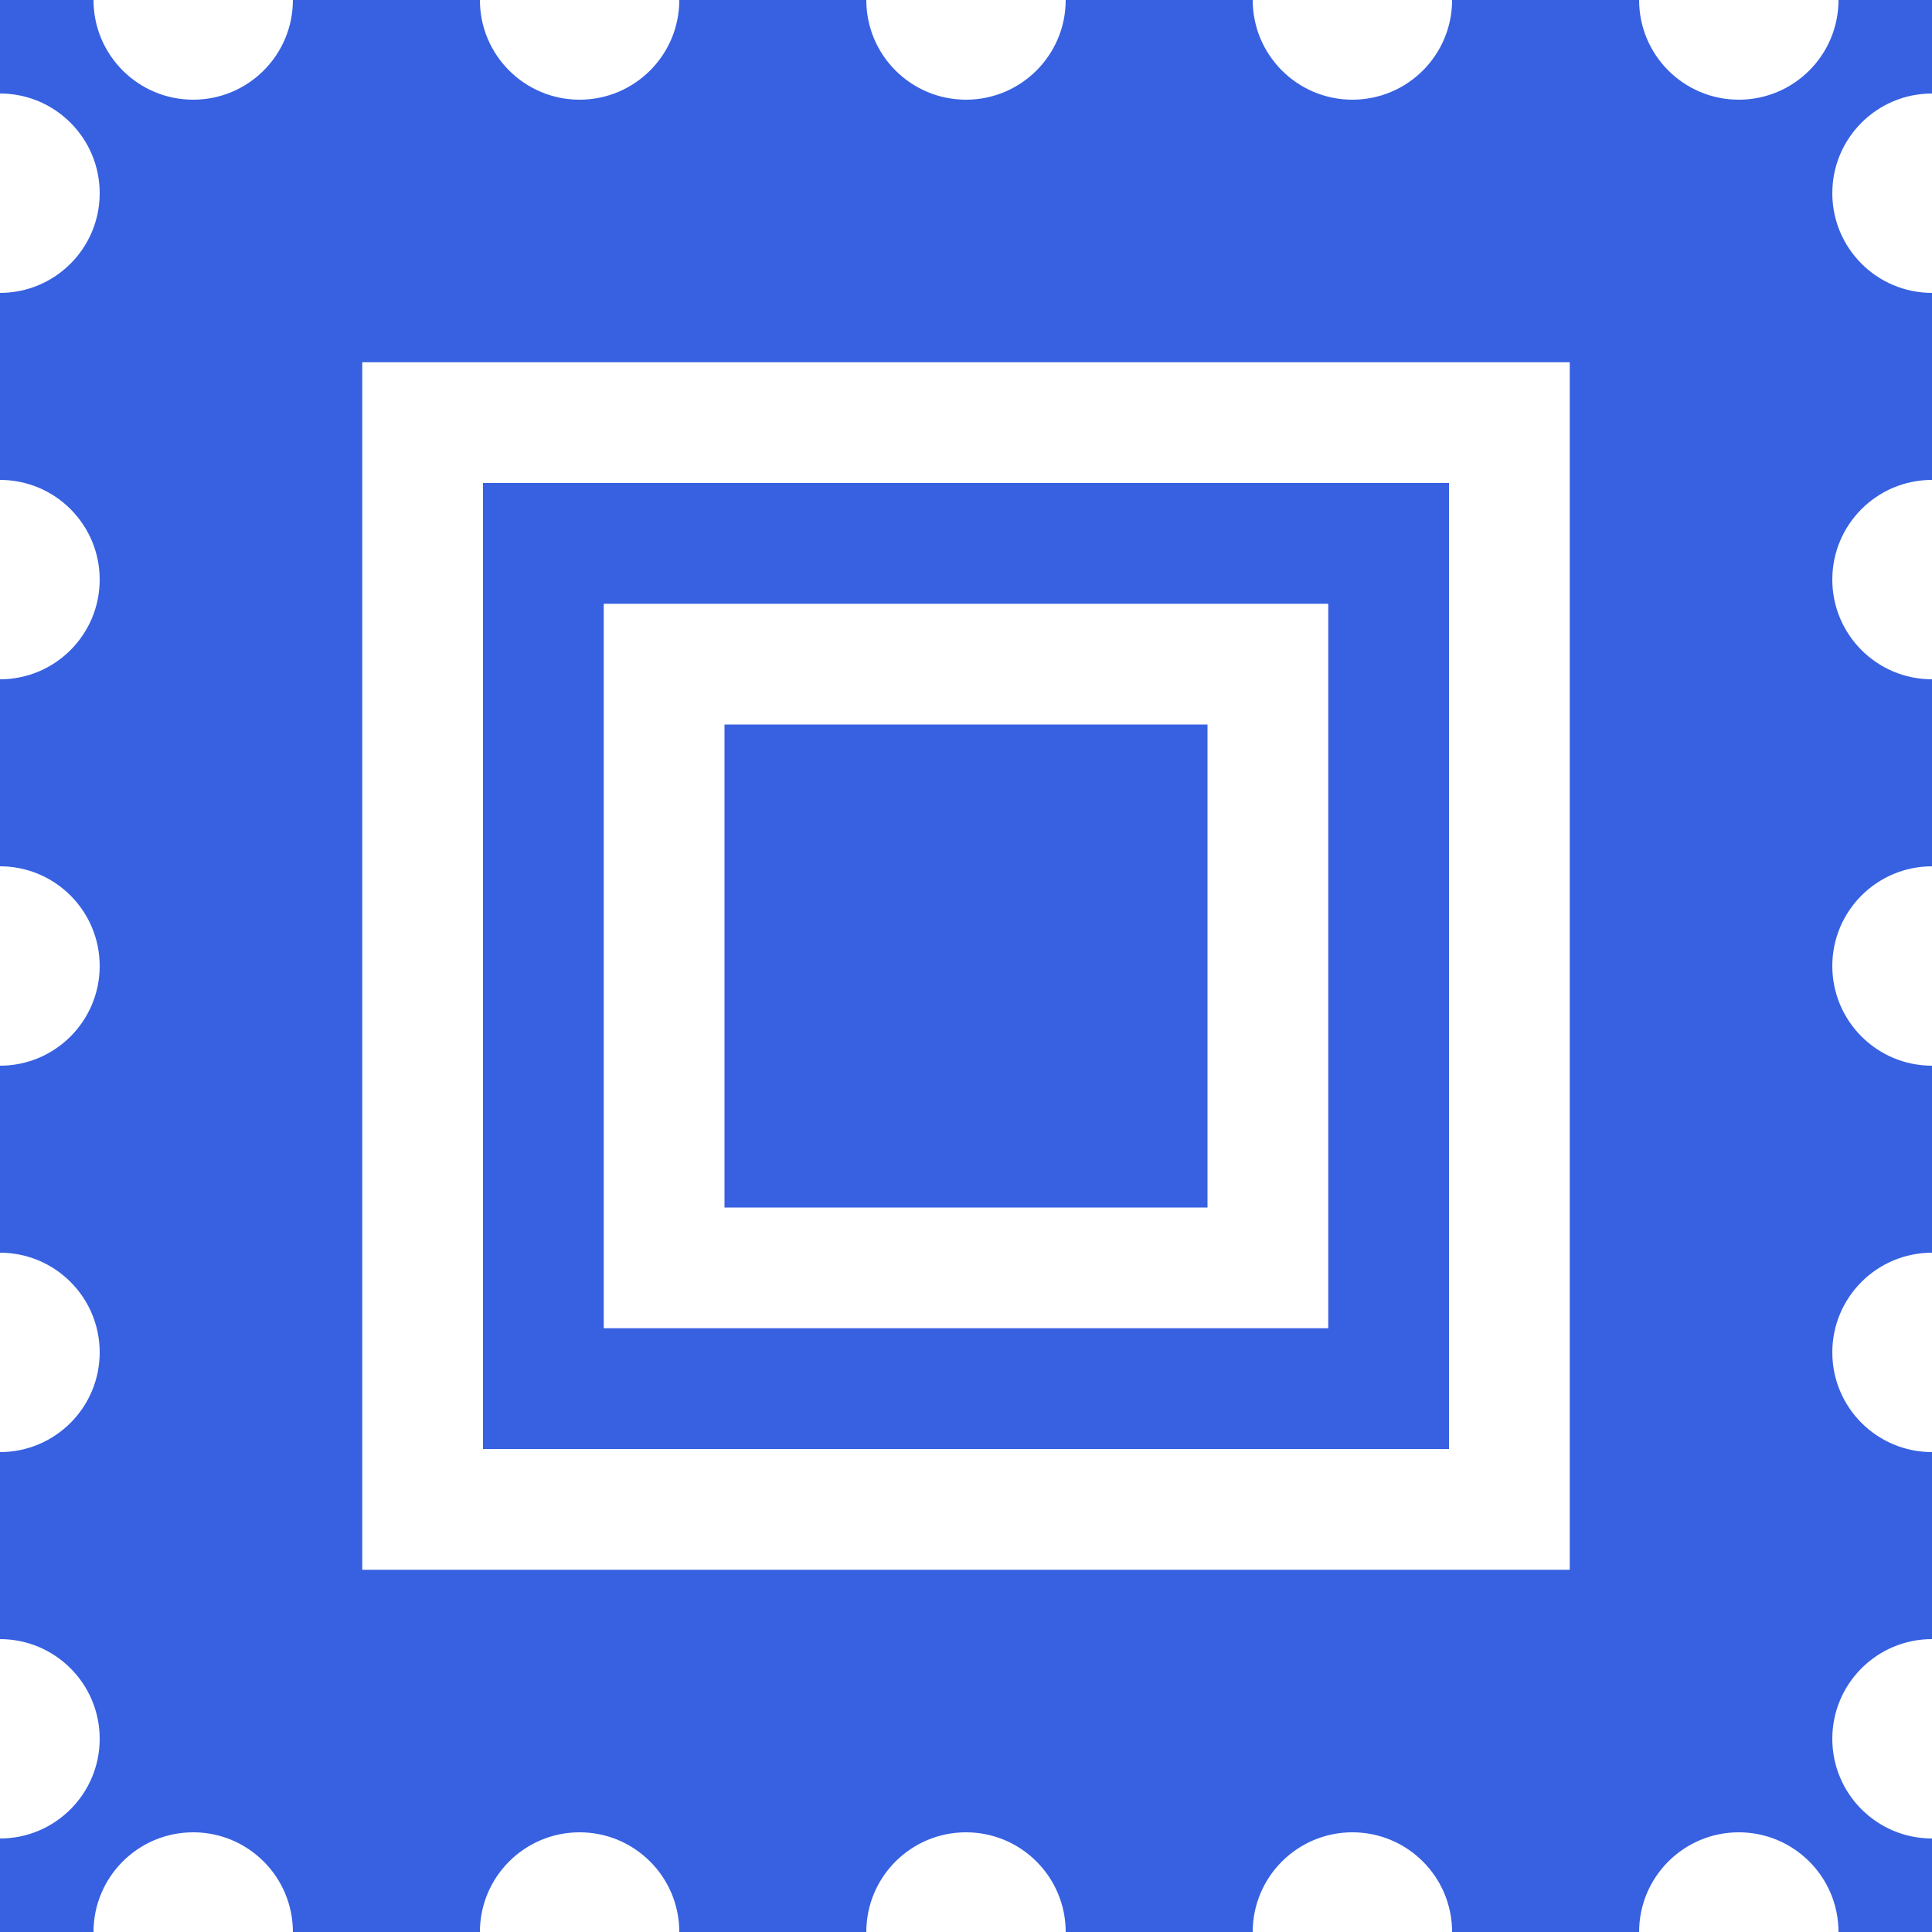
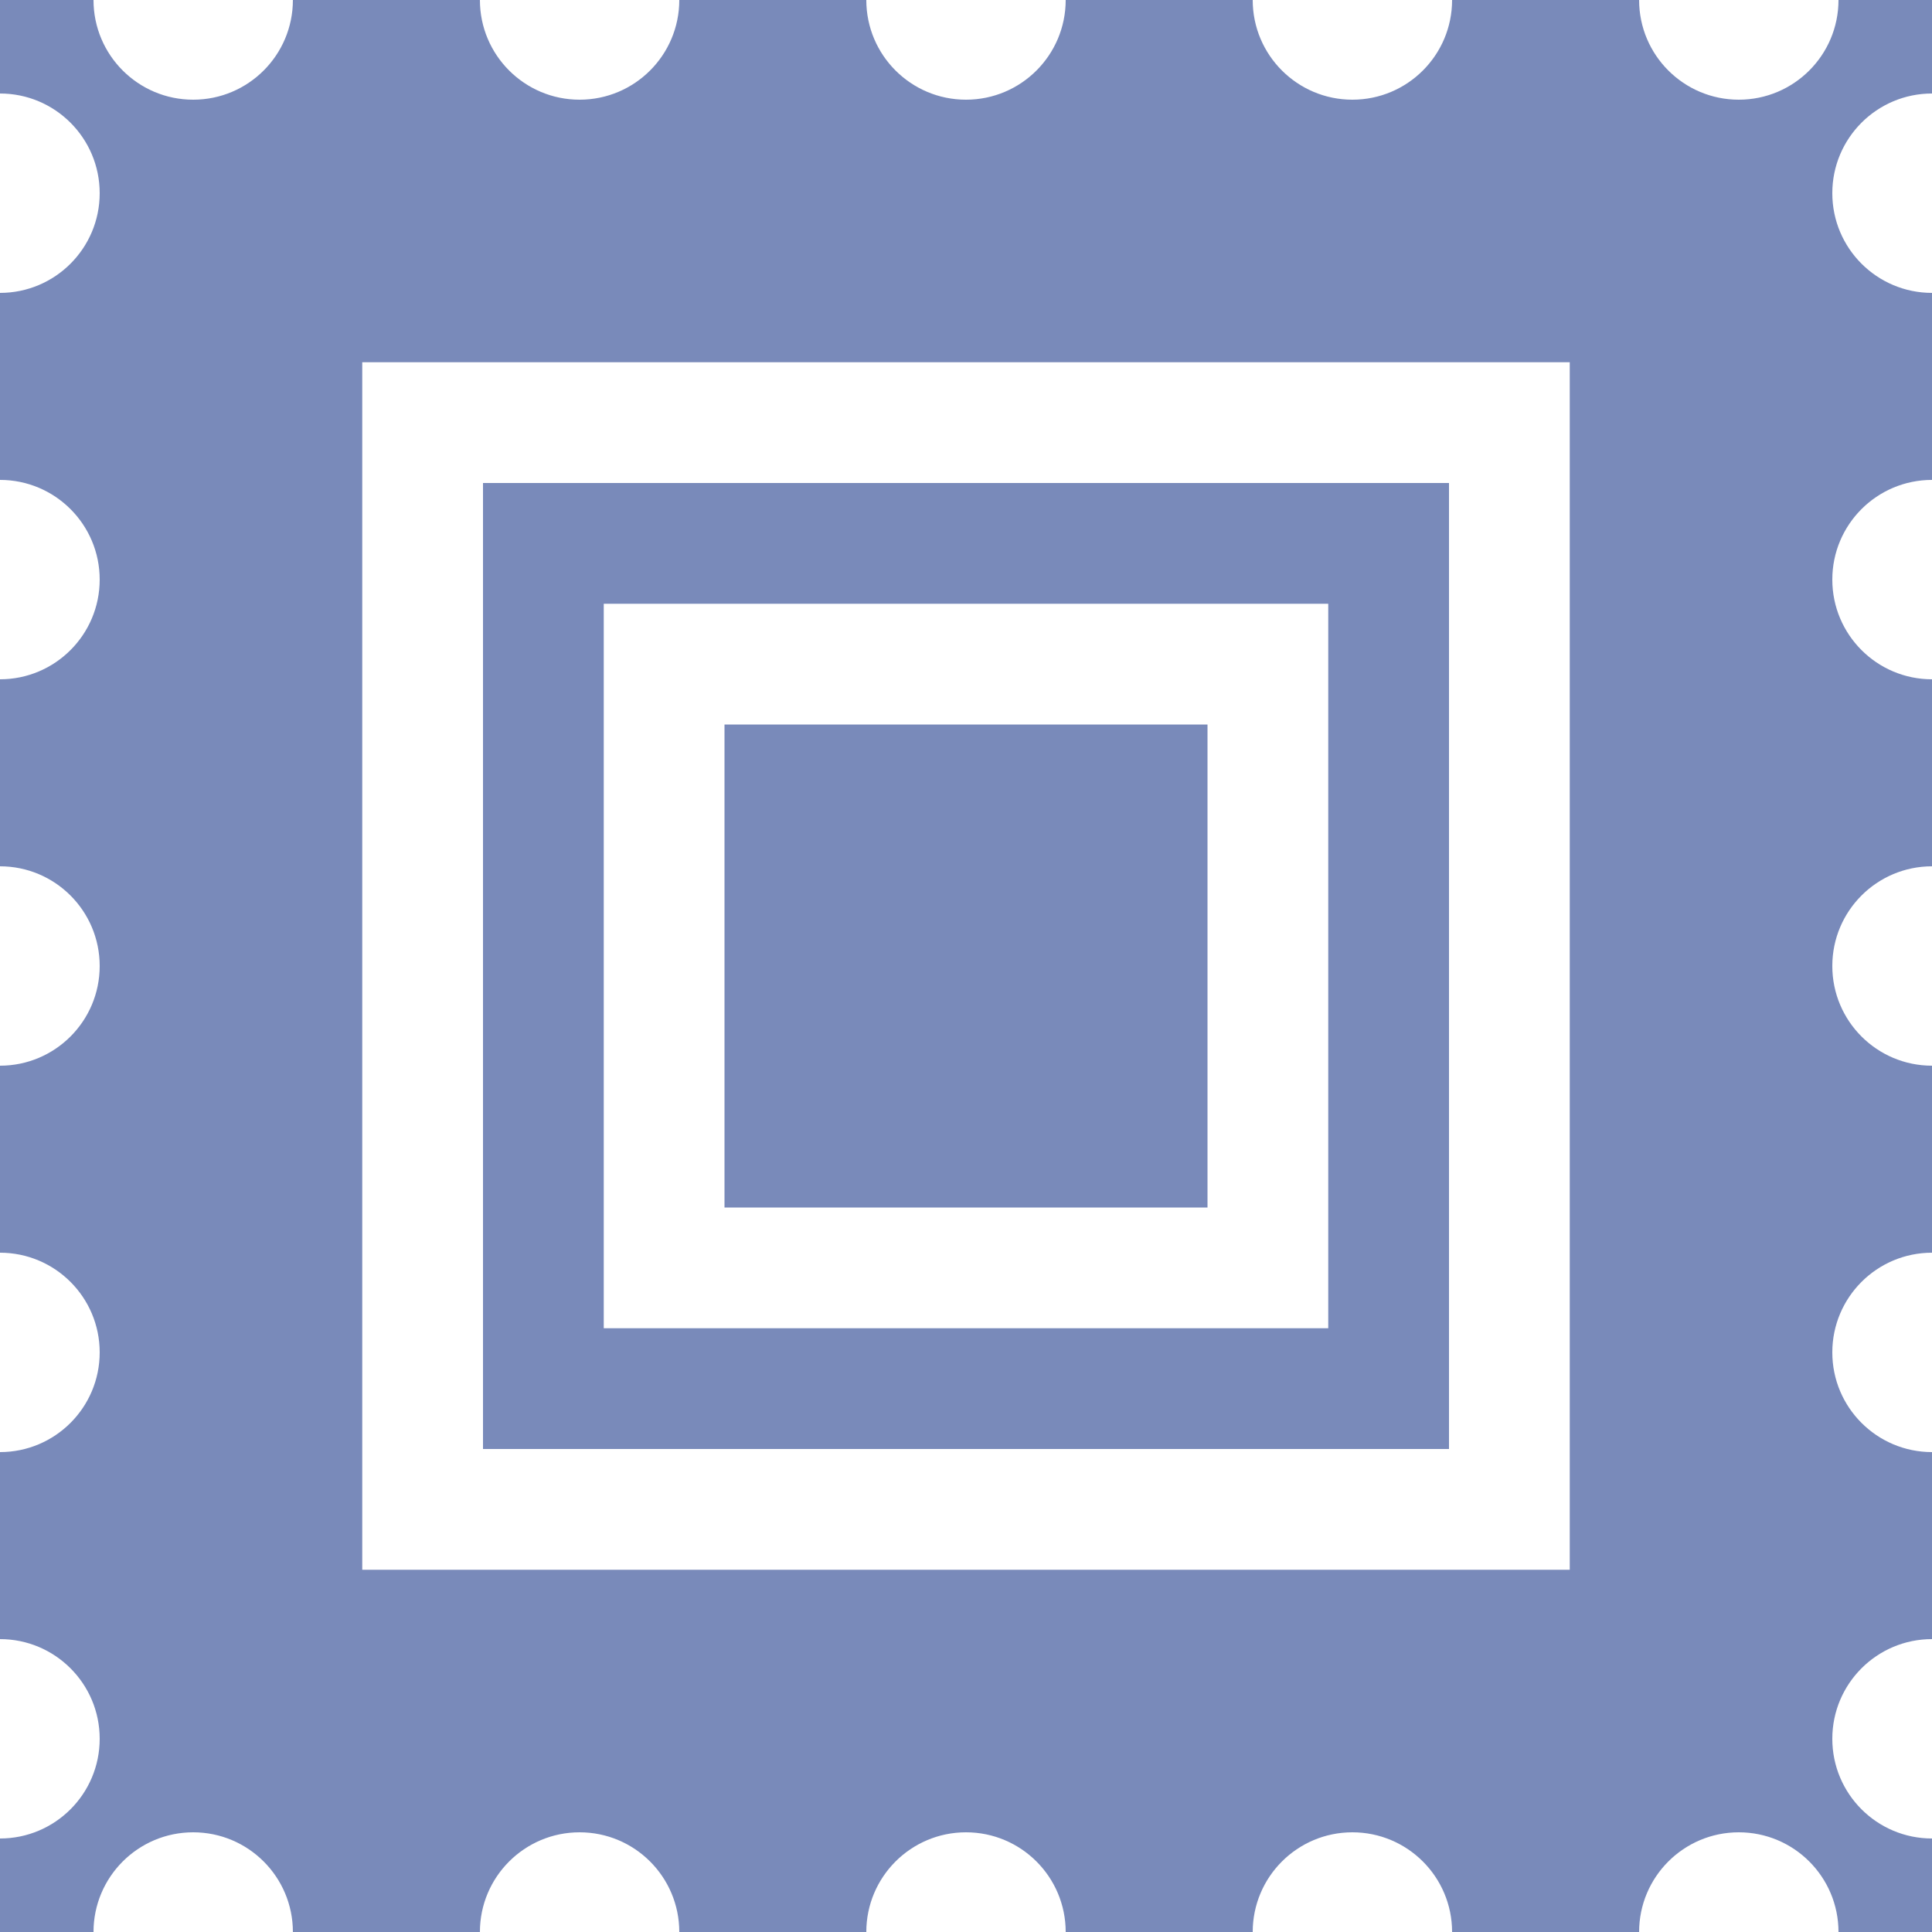
<svg xmlns="http://www.w3.org/2000/svg" viewBox="0 0 100 100">
-   <style>path { fill: #3761E1; } @media (prefers-color-scheme: dark) { path { fill: #537BE5; } }</style>
+   <style>path { fill: #798ABA; }</style>
  <path fill-rule="evenodd" d="M0 0L4.84 0A5.16 5.16 0 0 0 15.16 0L24.84 0A5.16 5.16 0 0 0 35.16 0L44.84 0A5.16 5.16 0 0 0 55.16 0L64.84 0A5.16 5.16 0 0 0 75.16 0L84.84 0A5.16 5.16 0 0 0 95.16 0L100 0L100 4.84A5.16 5.16 0 0 0 100 15.16L100 24.84A5.16 5.16 0 0 0 100 35.16L100 44.84A5.16 5.16 0 0 0 100 55.16L100 64.84A5.16 5.16 0 0 0 100 75.16L100 84.84A5.16 5.16 0 0 0 100 95.16L100 100L95.16 100A5.16 5.16 0 0 0 84.84 100L75.16 100A5.16 5.16 0 0 0 64.84 100L55.16 100A5.16 5.16 0 0 0 44.84 100L35.16 100A5.16 5.16 0 0 0 24.84 100L15.16 100A5.16 5.16 0 0 0 4.84 100L0 100L0 95.16A5.16 5.16 0 0 0 0 84.84L0 75.16A5.16 5.16 0 0 0 0 64.84L0 55.16A5.16 5.16 0 0 0 0 44.84L0 35.16A5.16 5.16 0 0 0 0 24.84L0 15.16A5.16 5.16 0 0 0 0 4.84L0 0ZM18.75 18.75L81.25 18.75L81.25 81.25L18.75 81.25ZM25 25L75 25L75 75L25 75ZM31.25 31.25L68.75 31.25L68.75 68.75L31.25 68.75ZM37.5 37.5L62.5 37.5L62.5 62.5L37.5 62.5Z" />
</svg>
